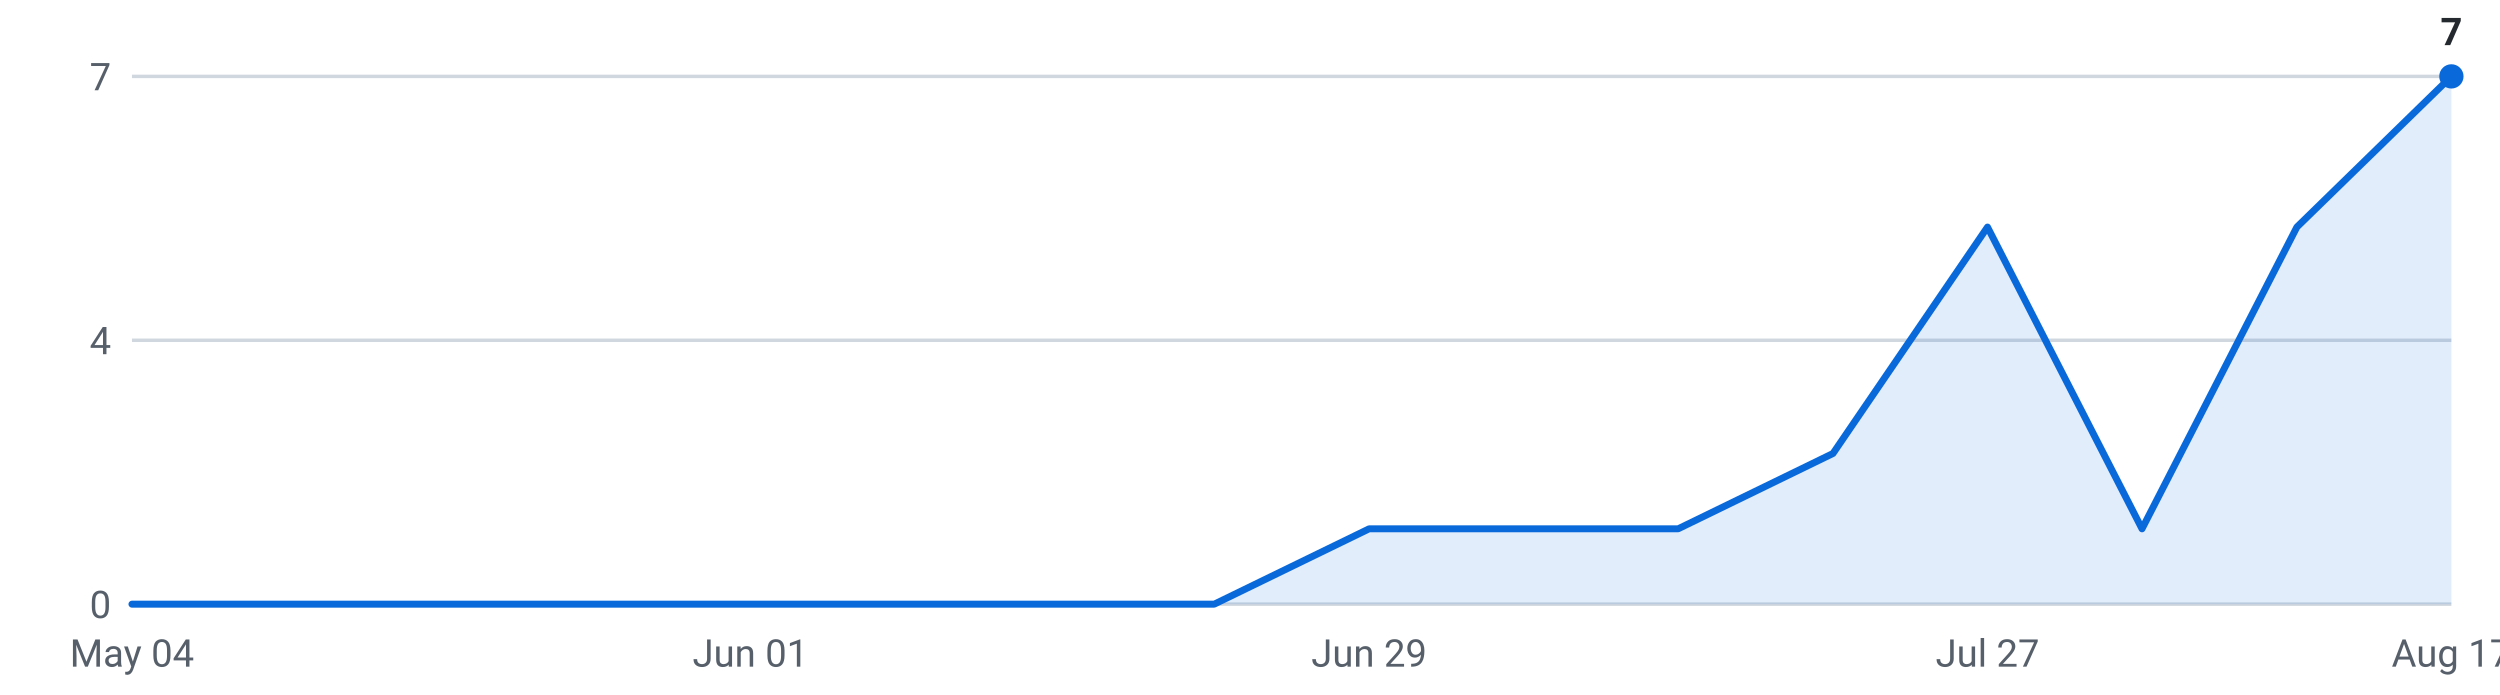
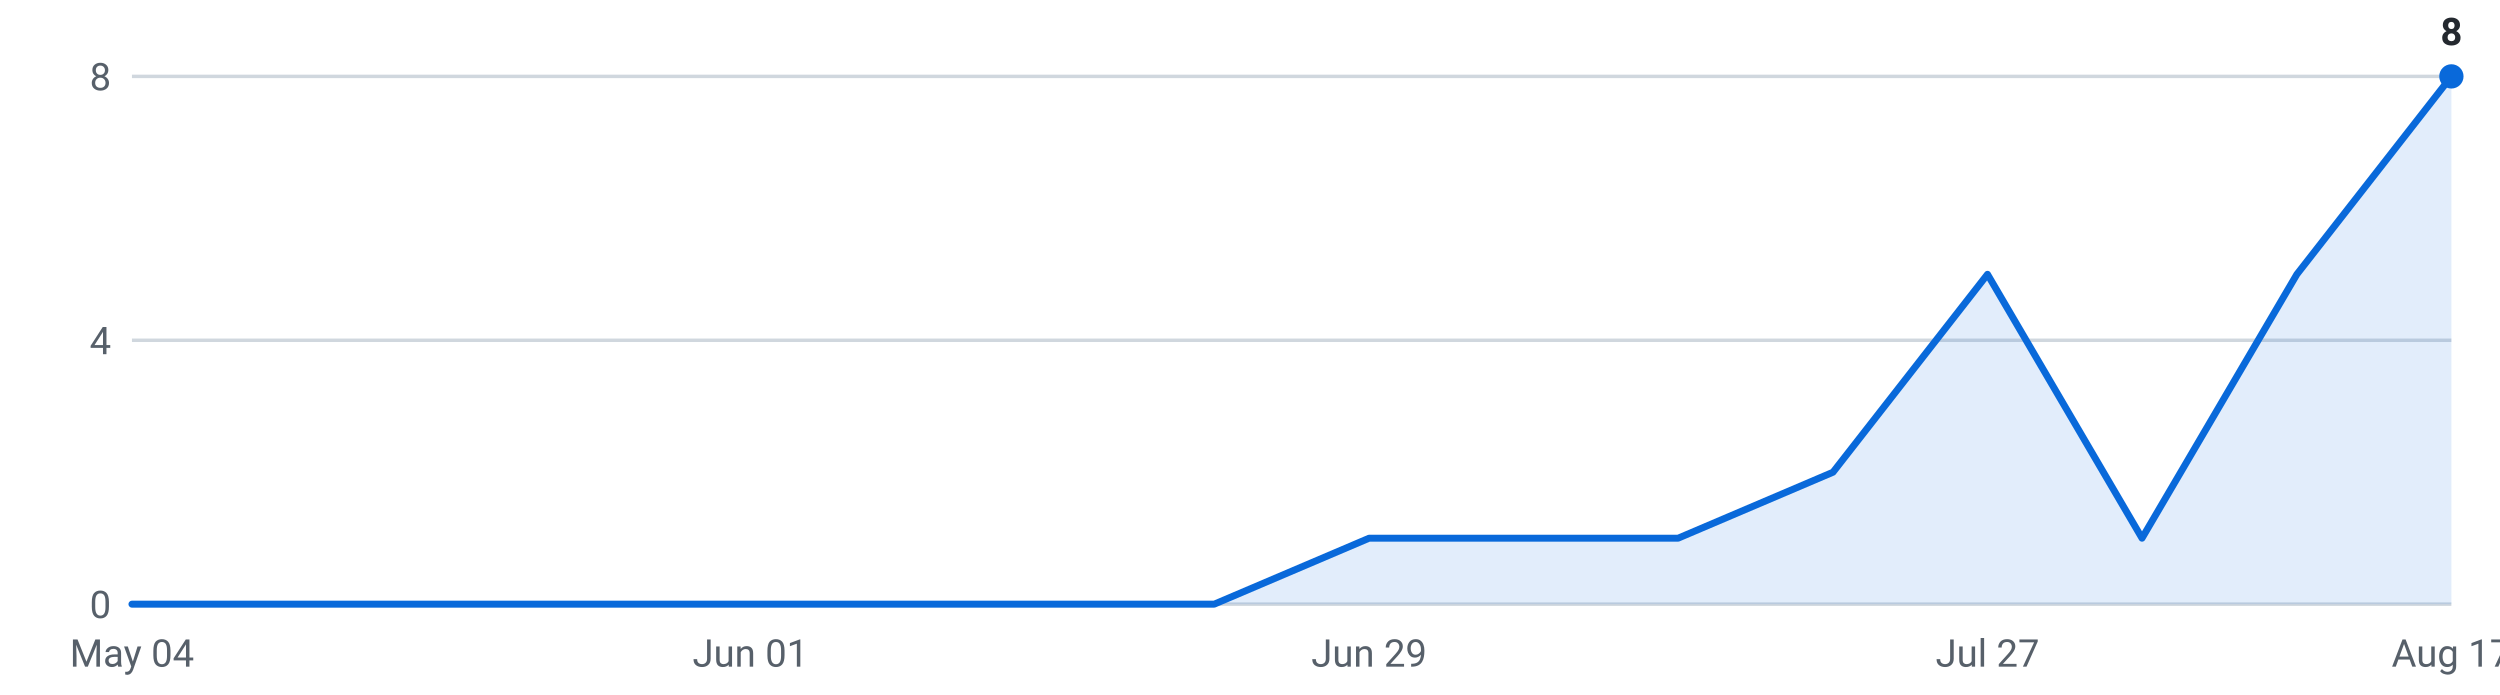
<svg xmlns="http://www.w3.org/2000/svg" viewBox="0 0 720 200" width="720" height="200" role="img" aria-label="Internships posted per week, last 16 weeks">
  <g font-family="-apple-system,Segoe UI,Roboto,sans-serif" font-size="11">
    <line x1="38" y1="174.0" x2="706" y2="174.0" stroke="#d0d7de" stroke-width="1" />
    <text x="32" y="178.0" text-anchor="end" fill="#57606a">0</text>
    <line x1="38" y1="98.0" x2="706" y2="98.0" stroke="#d0d7de" stroke-width="1" />
    <text x="32" y="102.0" text-anchor="end" fill="#57606a">4</text>
    <line x1="38" y1="22.0" x2="706" y2="22.0" stroke="#d0d7de" stroke-width="1" />
-     <text x="32" y="26.0" text-anchor="end" fill="#57606a">7</text>
-     <path d="M38.0,174 L38.0,174.0 L82.5,174.0 L127.1,174.0 L171.6,174.0 L216.1,174.0 L260.7,174.0 L305.2,174.0 L349.7,174.0 L394.3,152.3 L438.8,152.3 L483.3,152.3 L527.9,130.6 L572.4,65.4 L616.9,152.3 L661.5,65.4 L706.0,22.0 L706.0,174 Z" fill="#0969da" fill-opacity="0.12" />
-     <polyline points="38.0,174.0 82.5,174.0 127.1,174.0 171.6,174.0 216.1,174.0 260.7,174.0 305.2,174.0 349.7,174.0 394.3,152.3 438.8,152.3 483.3,152.3 527.9,130.6 572.4,65.4 616.9,152.3 661.5,65.4 706.0,22.0" fill="none" stroke="#0969da" stroke-width="2" stroke-linejoin="round" stroke-linecap="round" />
+     <text x="32" y="26.0" text-anchor="end" fill="#57606a">8</text>
+     <path d="M38.0,174 L38.0,174.0 L82.5,174.0 L127.1,174.0 L171.6,174.0 L216.1,174.0 L260.7,174.0 L305.2,174.0 L349.7,174.0 L394.3,155.0 L438.8,155.0 L483.3,155.0 L527.9,136.0 L572.4,79.0 L616.9,155.0 L661.5,79.0 L706.0,22.0 L706.0,174 Z" fill="#0969da" fill-opacity="0.12" />
+     <polyline points="38.0,174.0 82.5,174.0 127.1,174.0 171.6,174.0 216.1,174.0 260.7,174.0 305.2,174.0 349.7,174.0 394.3,155.0 438.8,155.0 483.3,155.0 527.9,136.0 572.4,79.0 616.9,155.0 661.5,79.0 706.0,22.0" fill="none" stroke="#0969da" stroke-width="2" stroke-linejoin="round" stroke-linecap="round" />
    <circle cx="706.0" cy="22.0" r="3.5" fill="#0969da" />
-     <text x="706.0" y="13.0" text-anchor="middle" fill="#24292f" font-weight="600">7</text>
+     <text x="706.0" y="13.0" text-anchor="middle" fill="#24292f" font-weight="600">8</text>
    <text x="38.0" y="192" text-anchor="middle" fill="#57606a">May 04</text>
    <text x="216.1" y="192" text-anchor="middle" fill="#57606a">Jun 01</text>
    <text x="394.3" y="192" text-anchor="middle" fill="#57606a">Jun 29</text>
    <text x="572.4" y="192" text-anchor="middle" fill="#57606a">Jul 27</text>
    <text x="706.0" y="192" text-anchor="middle" fill="#57606a">Aug 17</text>
  </g>
</svg>
